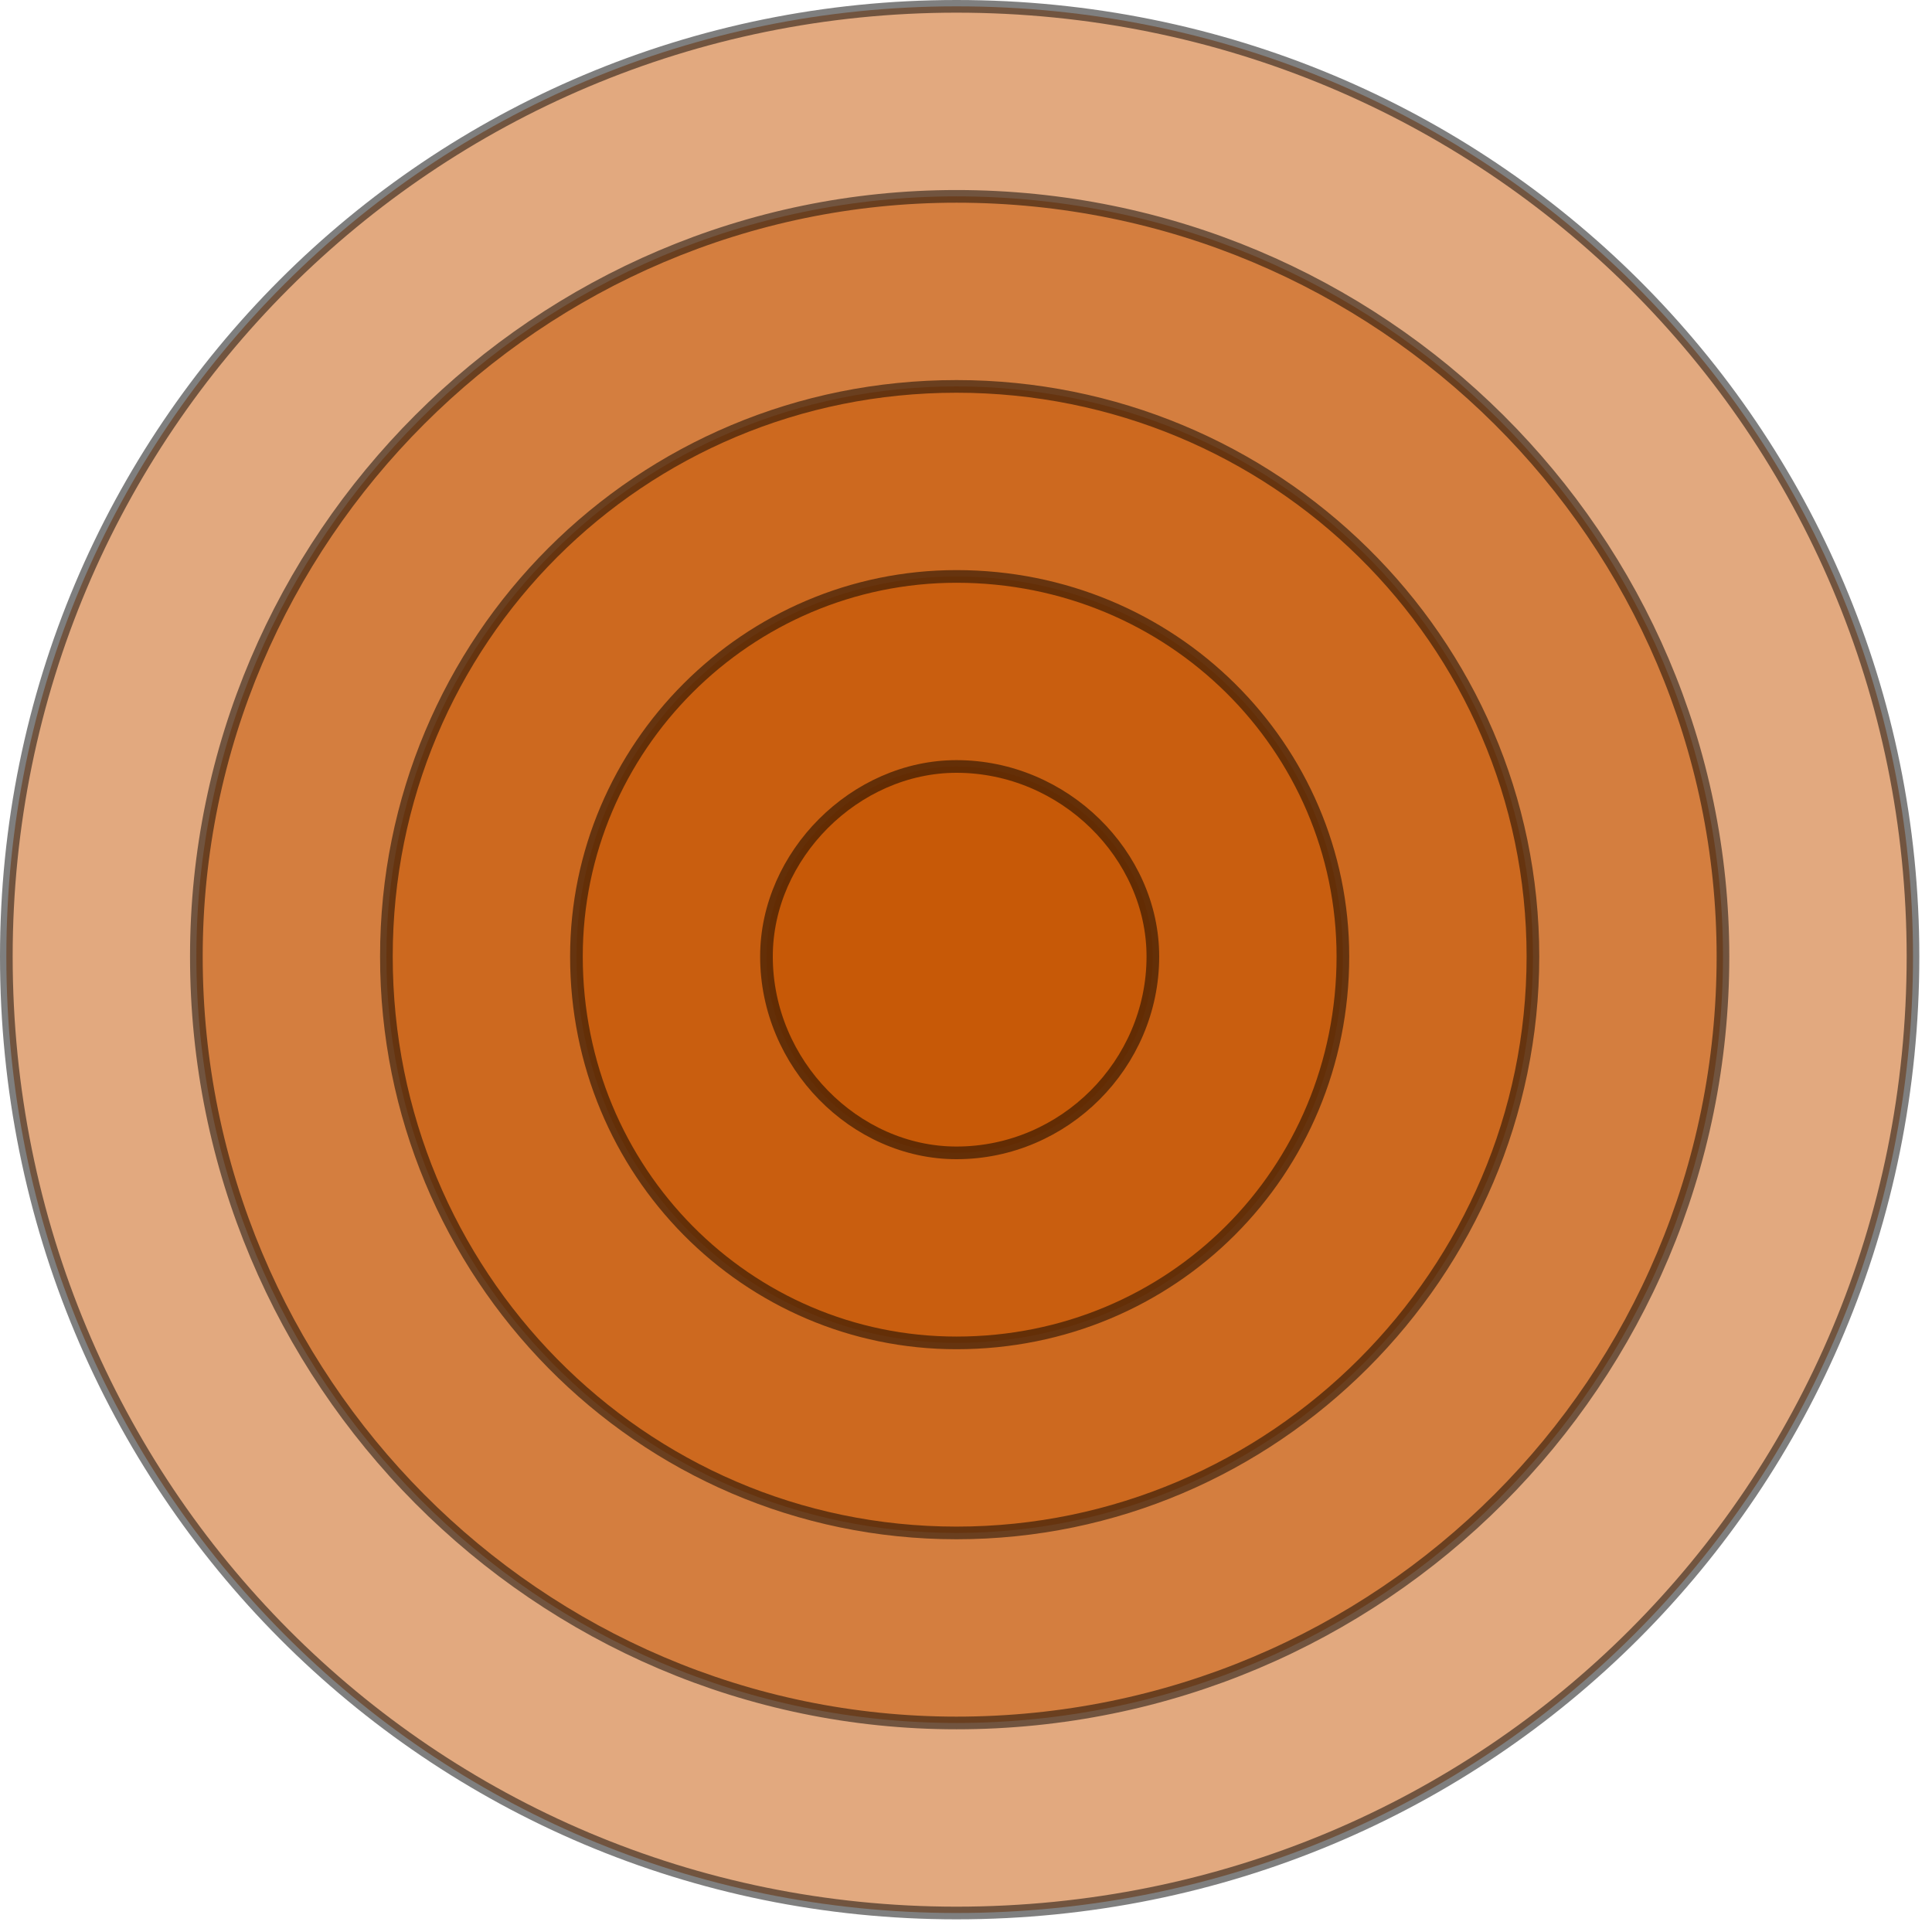
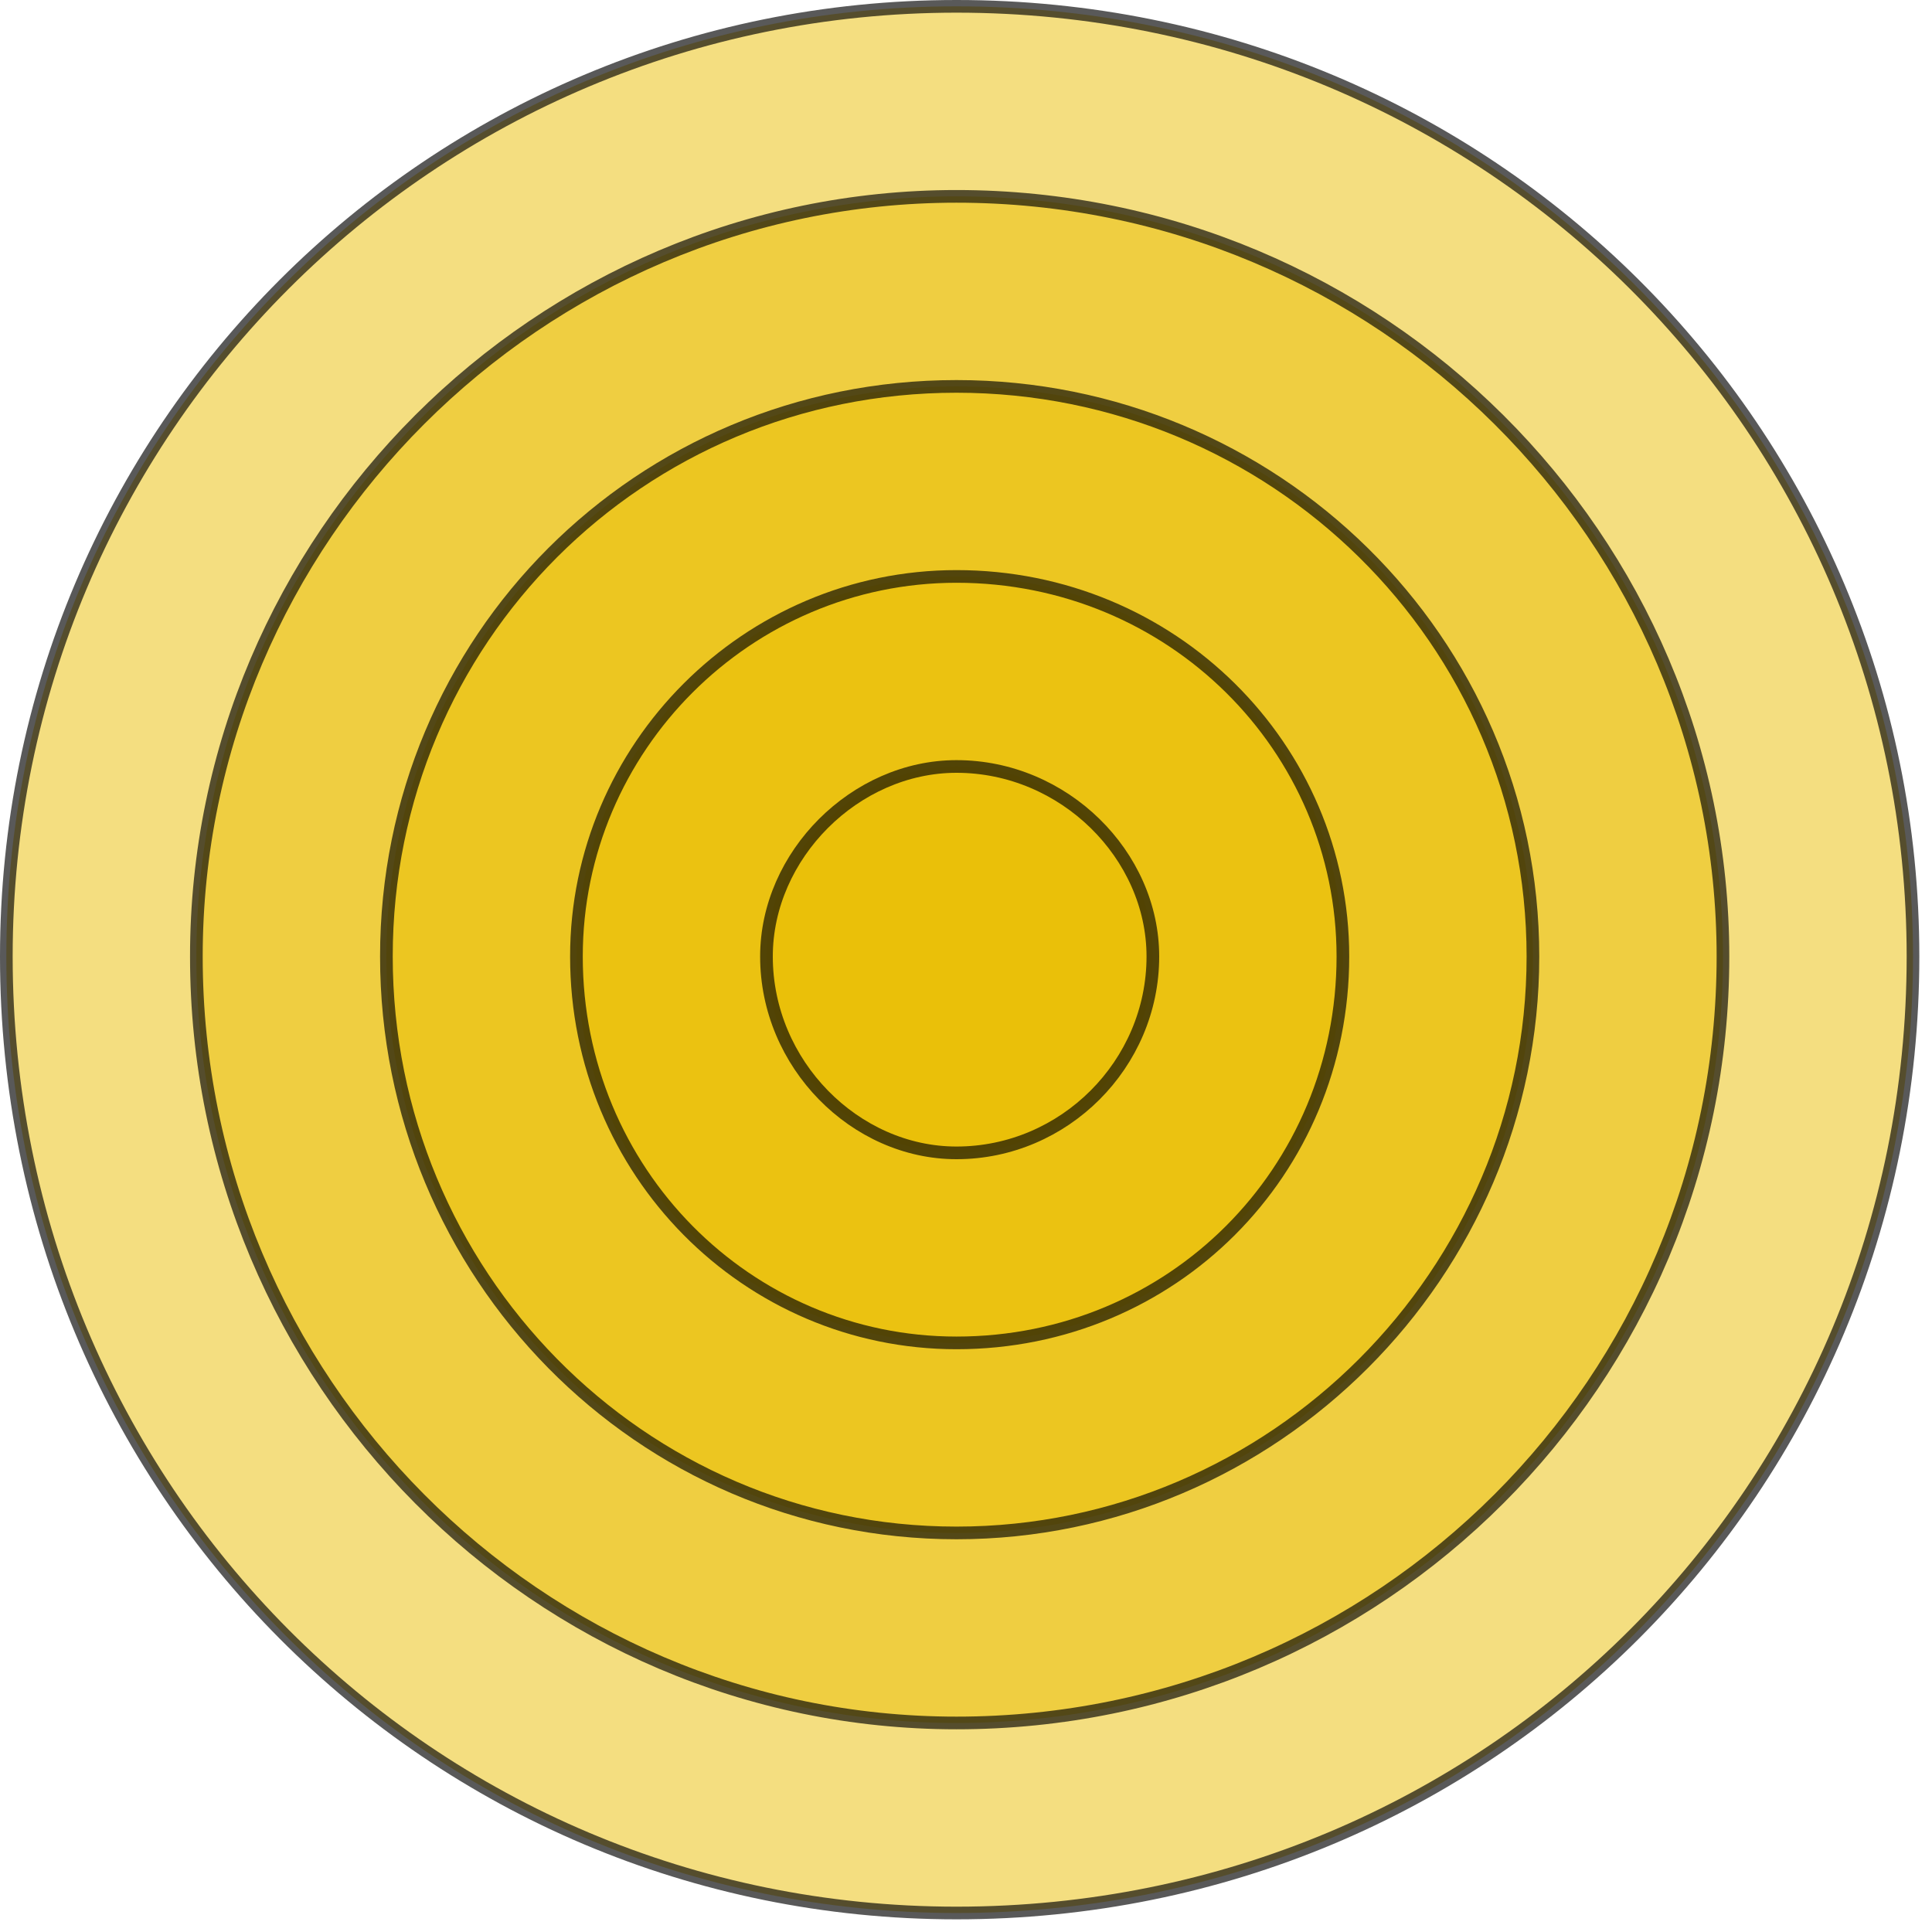
<svg xmlns="http://www.w3.org/2000/svg" width="150" height="150" viewBox="0 0 305 305">
  <defs>
    <style type="text/css">
   
-     .str0 {stroke:black;stroke-width:2.0;stroke-opacity:0.5}
-     .fil0 {fill:#C65400;fill-opacity:0.5}
+     .str0 {stroke:black;stroke-width:2.0;stroke-opacity:0.65}
+     .fil0 {fill:#EBBF02;fill-opacity:0.5}
   
  </style>
  </defs>
  <g>
    <path class="fil0 str0" d="M151 1c84,0 151,67 151,150 0,84 -67,151 -151,151 -83,0 -150,-67 -150,-151 0,-83 67,-150 150,-150z" />
    <path class="fil0 str0" d="M151 31c67,0 121,54 121,120 0,67 -54,121 -121,121 -66,0 -120,-54 -120,-121 0,-66 54,-120 120,-120z" />
    <path class="fil0 str0" d="M151 61c50,0 91,40 91,90 0,50 -41,91 -91,91 -50,0 -90,-41 -90,-91 0,-50 40,-90 90,-90z" />
    <path class="fil0 str0" d="M151 91c34,0 61,27 61,60 0,34 -27,61 -61,61 -33,0 -60,-27 -60,-61 0,-33 27,-60 60,-60z" />
    <path class="fil0 str0" d="M151 121c17,0 31,14 31,30 0,17 -14,31 -31,31 -16,0 -30,-14 -30,-31 0,-16 14,-30 30,-30z" />
  </g>
</svg>
